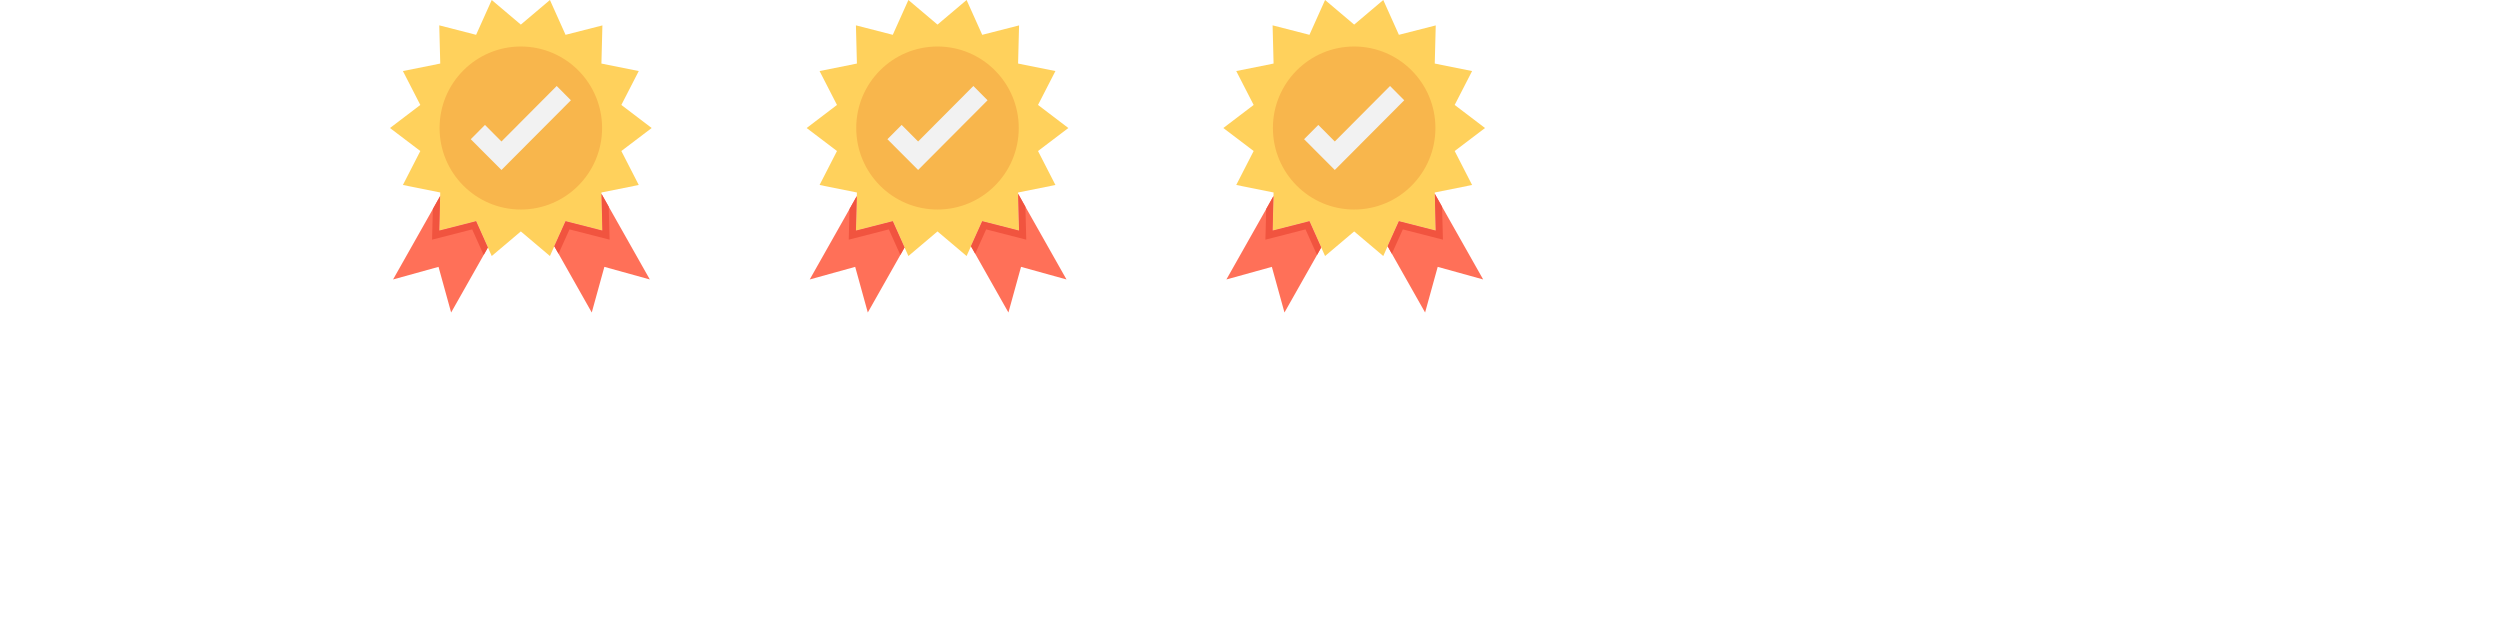
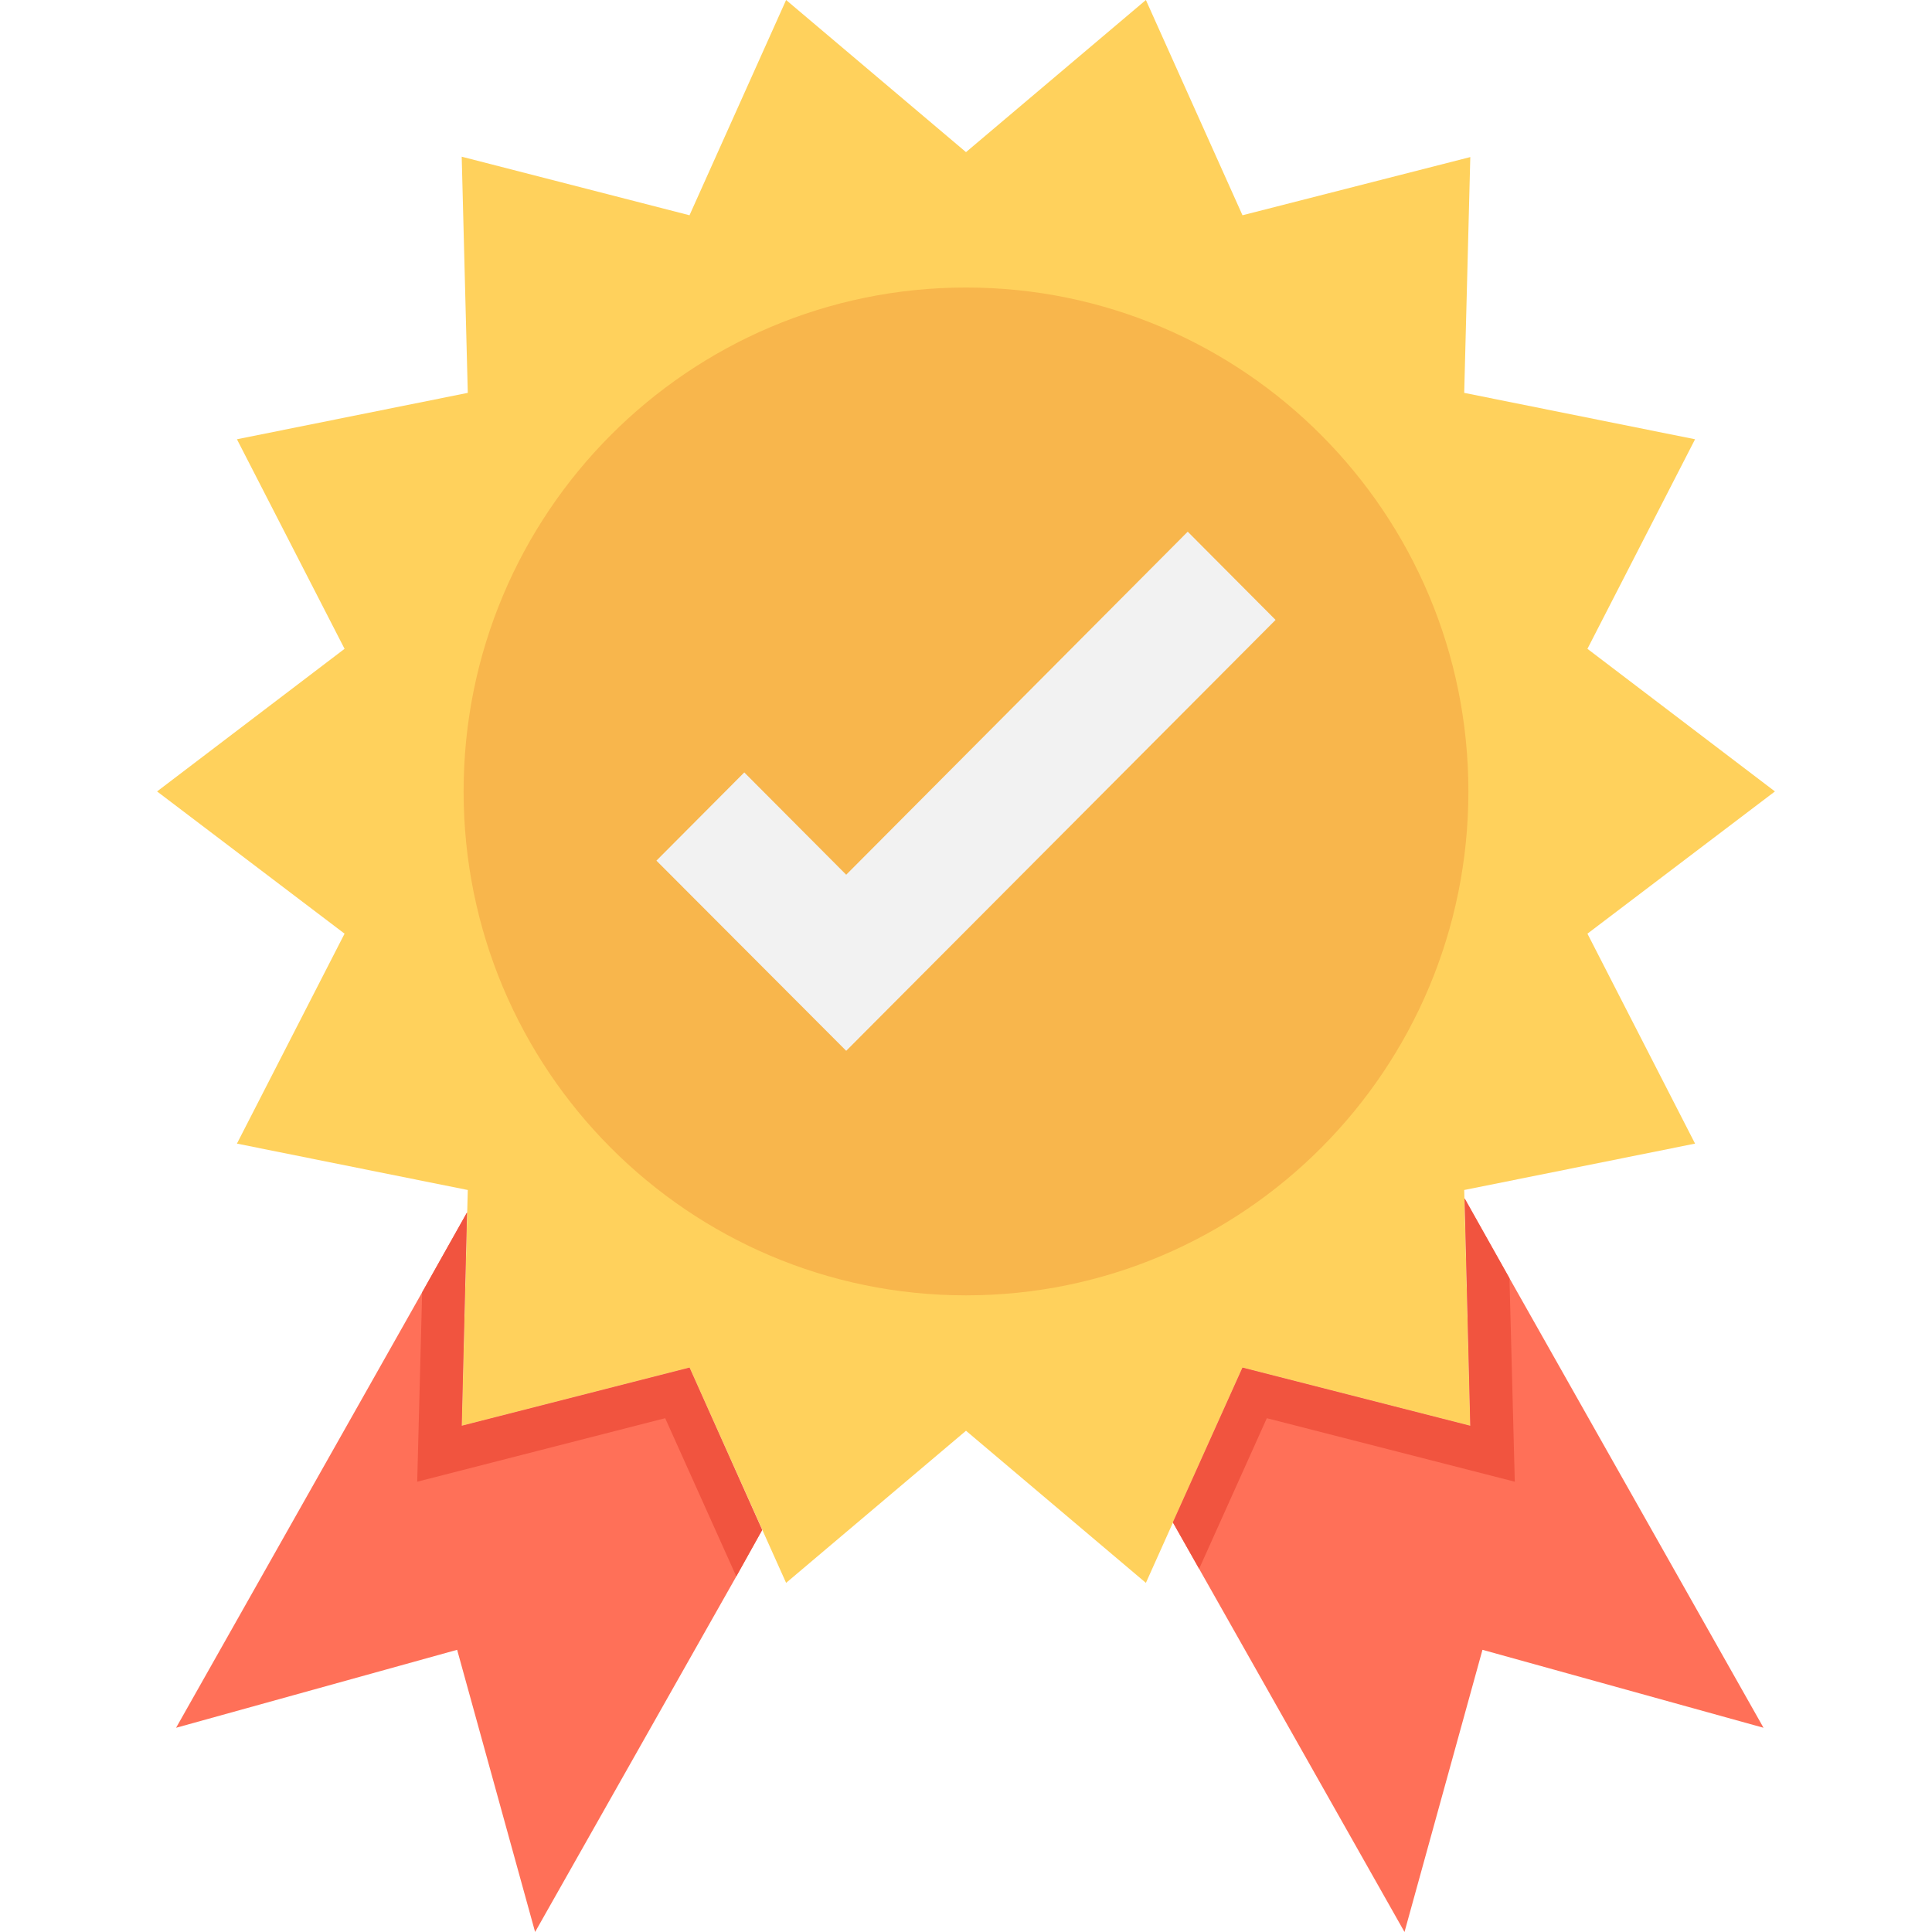
- <svg xmlns="http://www.w3.org/2000/svg" width="1600" height="400" viewBox="0 0 2400 800">
-   <svg x="0" y="0" width="533.33" height="400" viewBox="0 0 508 508">
-     <polygon style="fill:#FFD15C;" points="417.4,245.5 466.7,208.1 417.4,170.6 445.7,115.5 385,103.3 386.6,41.3 326.7,56.6 301.3,0   254,40 206.7,0 181.3,56.6 121.4,41.2 123,103.3 62.3,115.5 90.6,170.6 41.3,208.1 90.6,245.5 62.3,300.7 123,312.9 121.4,374.9   181.3,359.6 206.7,416.2 254,376.2 301.3,416.2 326.7,359.6 386.6,374.9 385,312.9 445.7,300.7 " />
-     <g>
-       <polygon style="fill:#FF7058;" points="181.3,359.6 121.4,374.9 122.8,318.8 111,339.8 46.3,454.3 120.2,433.8 140.7,508    193.6,414.5 200.4,402.3 " />
-       <polygon style="fill:#FF7058;" points="396.9,336.1 385.1,315.1 386.6,374.9 326.7,359.6 308.4,400.3 315.3,412.5 369.3,508    389.8,433.8 463.7,454.3 " />
-     </g>
-     <g>
-       <polygon style="fill:#F1543F;" points="200.4,402.3 193.6,414.5 174.9,372.9 109.7,389.6 111,339.8 122.8,318.8 121.4,374.9    181.3,359.6 " />
-       <polygon style="fill:#F1543F;" points="398.3,389.6 333.1,372.9 315.3,412.5 308.4,400.3 326.7,359.6 386.6,374.9 385.1,315.1    396.9,336.1 " />
-     </g>
-     <ellipse style="fill:#F8B64C;" cx="254" cy="208.1" rx="132.1" ry="132.5" />
-     <polygon style="fill:#F2F2F2;" points="222.5,276.3 172.6,226.3 195.7,203.1 222.5,230 312.3,139.8 335.4,163 " />
-   </svg>
-   <svg x="533.33" y="0" width="533.33" height="400" viewBox="0 0 508 508">
-     <polygon style="fill:#FFD15C;" points="417.4,245.5 466.7,208.1 417.4,170.6 445.7,115.5 385,103.3 386.6,41.3 326.7,56.6 301.3,0   254,40 206.7,0 181.3,56.6 121.4,41.2 123,103.3 62.3,115.5 90.6,170.6 41.3,208.1 90.6,245.5 62.3,300.7 123,312.9 121.4,374.9   181.3,359.6 206.7,416.2 254,376.2 301.3,416.2 326.7,359.6 386.6,374.9 385,312.9 445.7,300.7 " />
-     <g>
-       <polygon style="fill:#FF7058;" points="181.3,359.6 121.4,374.9 122.8,318.8 111,339.8 46.3,454.3 120.2,433.8 140.7,508    193.6,414.5 200.4,402.3 " />
-       <polygon style="fill:#FF7058;" points="396.9,336.1 385.1,315.1 386.6,374.9 326.7,359.6 308.4,400.3 315.3,412.5 369.3,508    389.8,433.8 463.7,454.3 " />
-     </g>
-     <g>
-       <polygon style="fill:#F1543F;" points="200.4,402.3 193.6,414.5 174.9,372.9 109.7,389.6 111,339.8 122.8,318.8 121.4,374.9    181.3,359.6 " />
-       <polygon style="fill:#F1543F;" points="398.3,389.6 333.1,372.9 315.3,412.5 308.4,400.3 326.7,359.6 386.6,374.9 385.1,315.1    396.9,336.1 " />
-     </g>
-     <ellipse style="fill:#F8B64C;" cx="254" cy="208.1" rx="132.1" ry="132.5" />
-     <polygon style="fill:#F2F2F2;" points="222.5,276.3 172.6,226.3 195.7,203.1 222.5,230 312.3,139.8 335.4,163 " />
-   </svg>
-   <svg x="1066.67" y="0" width="533.33" height="400" viewBox="0 0 508 508">
-     <polygon style="fill:#FFD15C;" points="417.4,245.5 466.7,208.1 417.4,170.6 445.7,115.5 385,103.3 386.6,41.3 326.7,56.6 301.3,0   254,40 206.7,0 181.3,56.6 121.4,41.2 123,103.3 62.3,115.5 90.6,170.6 41.3,208.1 90.6,245.5 62.3,300.7 123,312.9 121.4,374.9   181.3,359.6 206.7,416.2 254,376.2 301.3,416.2 326.7,359.6 386.6,374.9 385,312.9 445.7,300.7 " />
-     <g>
-       <polygon style="fill:#FF7058;" points="181.3,359.6 121.4,374.9 122.8,318.8 111,339.8 46.3,454.3 120.2,433.8 140.7,508    193.6,414.5 200.4,402.3 " />
-       <polygon style="fill:#FF7058;" points="396.9,336.1 385.1,315.1 386.6,374.9 326.7,359.6 308.4,400.3 315.3,412.5 369.3,508    389.8,433.8 463.7,454.3 " />
-     </g>
-     <g>
-       <polygon style="fill:#F1543F;" points="200.4,402.3 193.6,414.5 174.9,372.9 109.7,389.6 111,339.8 122.8,318.8 121.4,374.9    181.3,359.6 " />
-       <polygon style="fill:#F1543F;" points="398.3,389.6 333.1,372.9 315.3,412.5 308.4,400.3 326.7,359.6 386.6,374.9 385.1,315.1    396.9,336.1 " />
-     </g>
-     <ellipse style="fill:#F8B64C;" cx="254" cy="208.1" rx="132.1" ry="132.5" />
-     <polygon style="fill:#F2F2F2;" points="222.5,276.3 172.6,226.3 195.7,203.1 222.5,230 312.3,139.8 335.4,163 " />
-   </svg>
+ <svg xmlns="http://www.w3.org/2000/svg" height="800px" width="800px" version="1.1" id="Layer_1" viewBox="0 0 508 508" xml:space="preserve">
+   <polygon style="fill:#FFD15C;" points="417.4,245.5 466.7,208.1 417.4,170.6 445.7,115.5 385,103.3 386.6,41.3 326.7,56.6 301.3,0   254,40 206.7,0 181.3,56.6 121.4,41.2 123,103.3 62.3,115.5 90.6,170.6 41.3,208.1 90.6,245.5 62.3,300.7 123,312.9 121.4,374.9   181.3,359.6 206.7,416.2 254,376.2 301.3,416.2 326.7,359.6 386.6,374.9 385,312.9 445.7,300.7 " />
+   <g>
+     <polygon style="fill:#FF7058;" points="181.3,359.6 121.4,374.9 122.8,318.8 111,339.8 46.3,454.3 120.2,433.8 140.7,508    193.6,414.5 200.4,402.3  " />
+     <polygon style="fill:#FF7058;" points="396.9,336.1 385.1,315.1 386.6,374.9 326.7,359.6 308.4,400.3 315.3,412.5 369.3,508    389.8,433.8 463.7,454.3  " />
+   </g>
+   <g>
+     <polygon style="fill:#F1543F;" points="200.4,402.3 193.6,414.5 174.9,372.9 109.7,389.6 111,339.8 122.8,318.8 121.4,374.9    181.3,359.6  " />
+     <polygon style="fill:#F1543F;" points="398.3,389.6 333.1,372.9 315.3,412.5 308.4,400.3 326.7,359.6 386.6,374.9 385.1,315.1    396.9,336.1  " />
+   </g>
+   <ellipse style="fill:#F8B64C;" cx="254" cy="208.1" rx="132.1" ry="132.5" />
+   <polygon style="fill:#F2F2F2;" points="222.5,276.3 172.6,226.3 195.7,203.1 222.5,230 312.3,139.8 335.4,163 " />
</svg>
